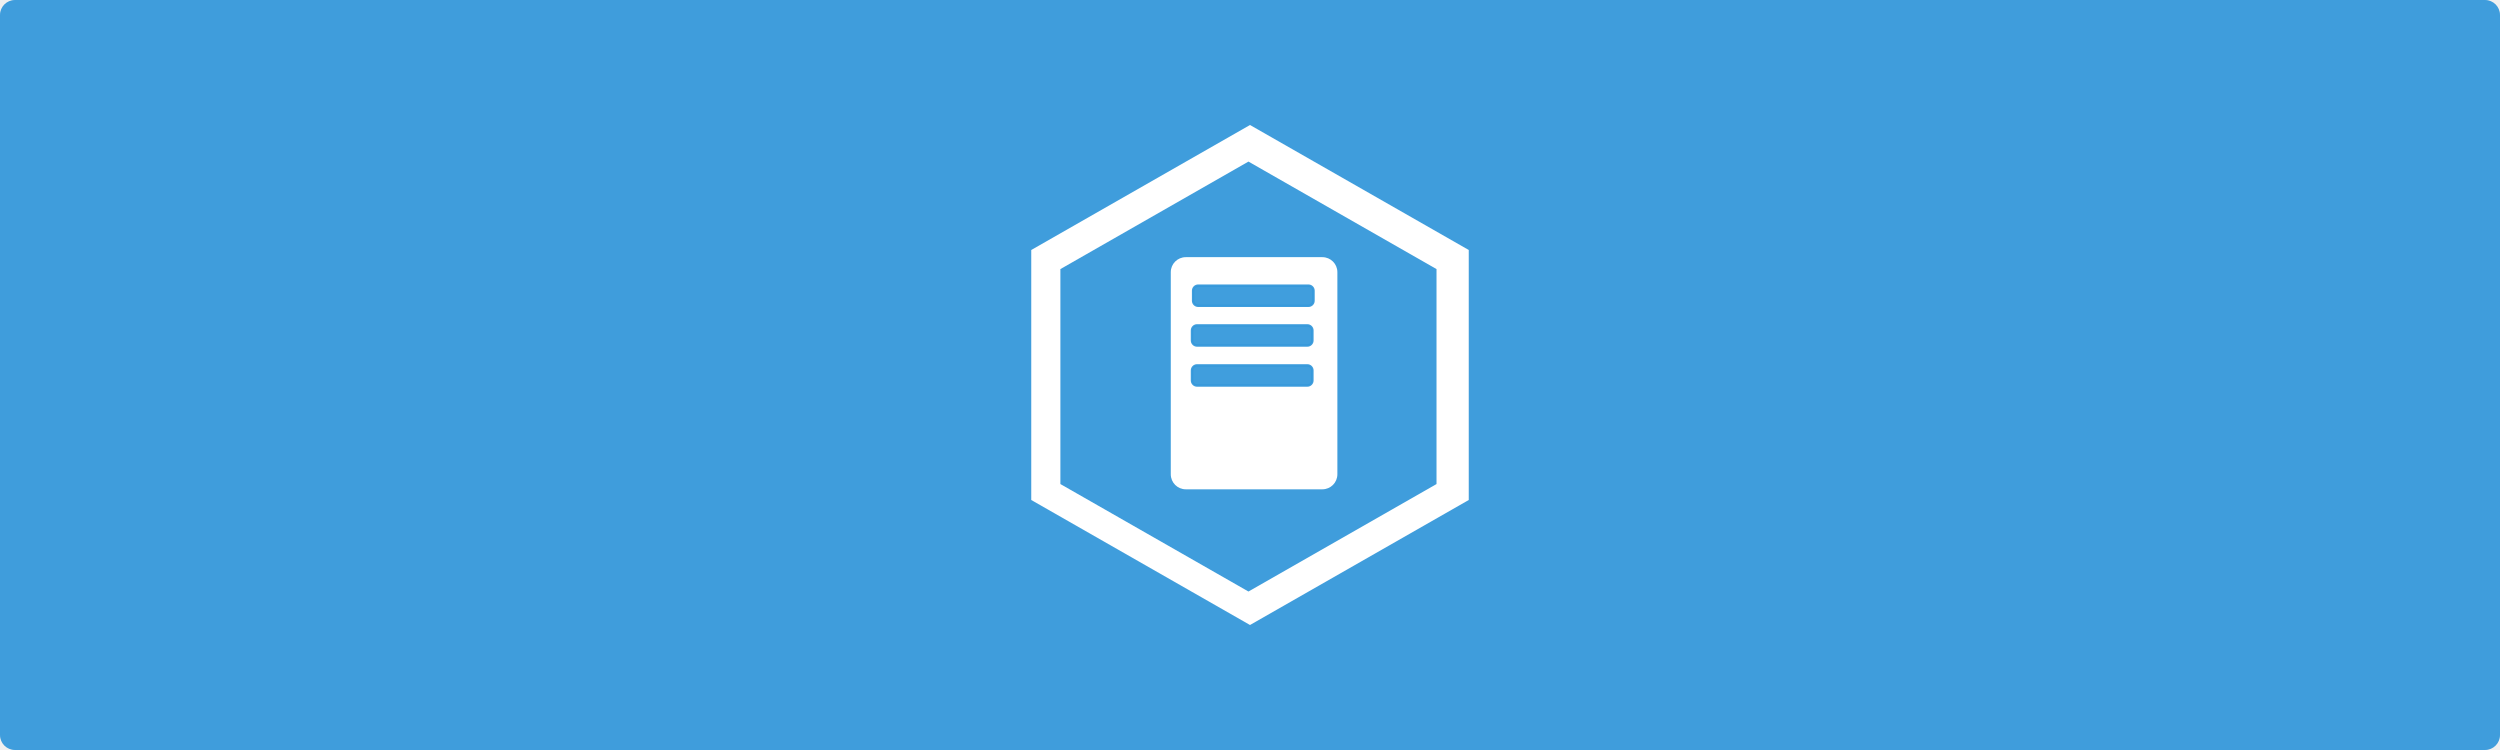
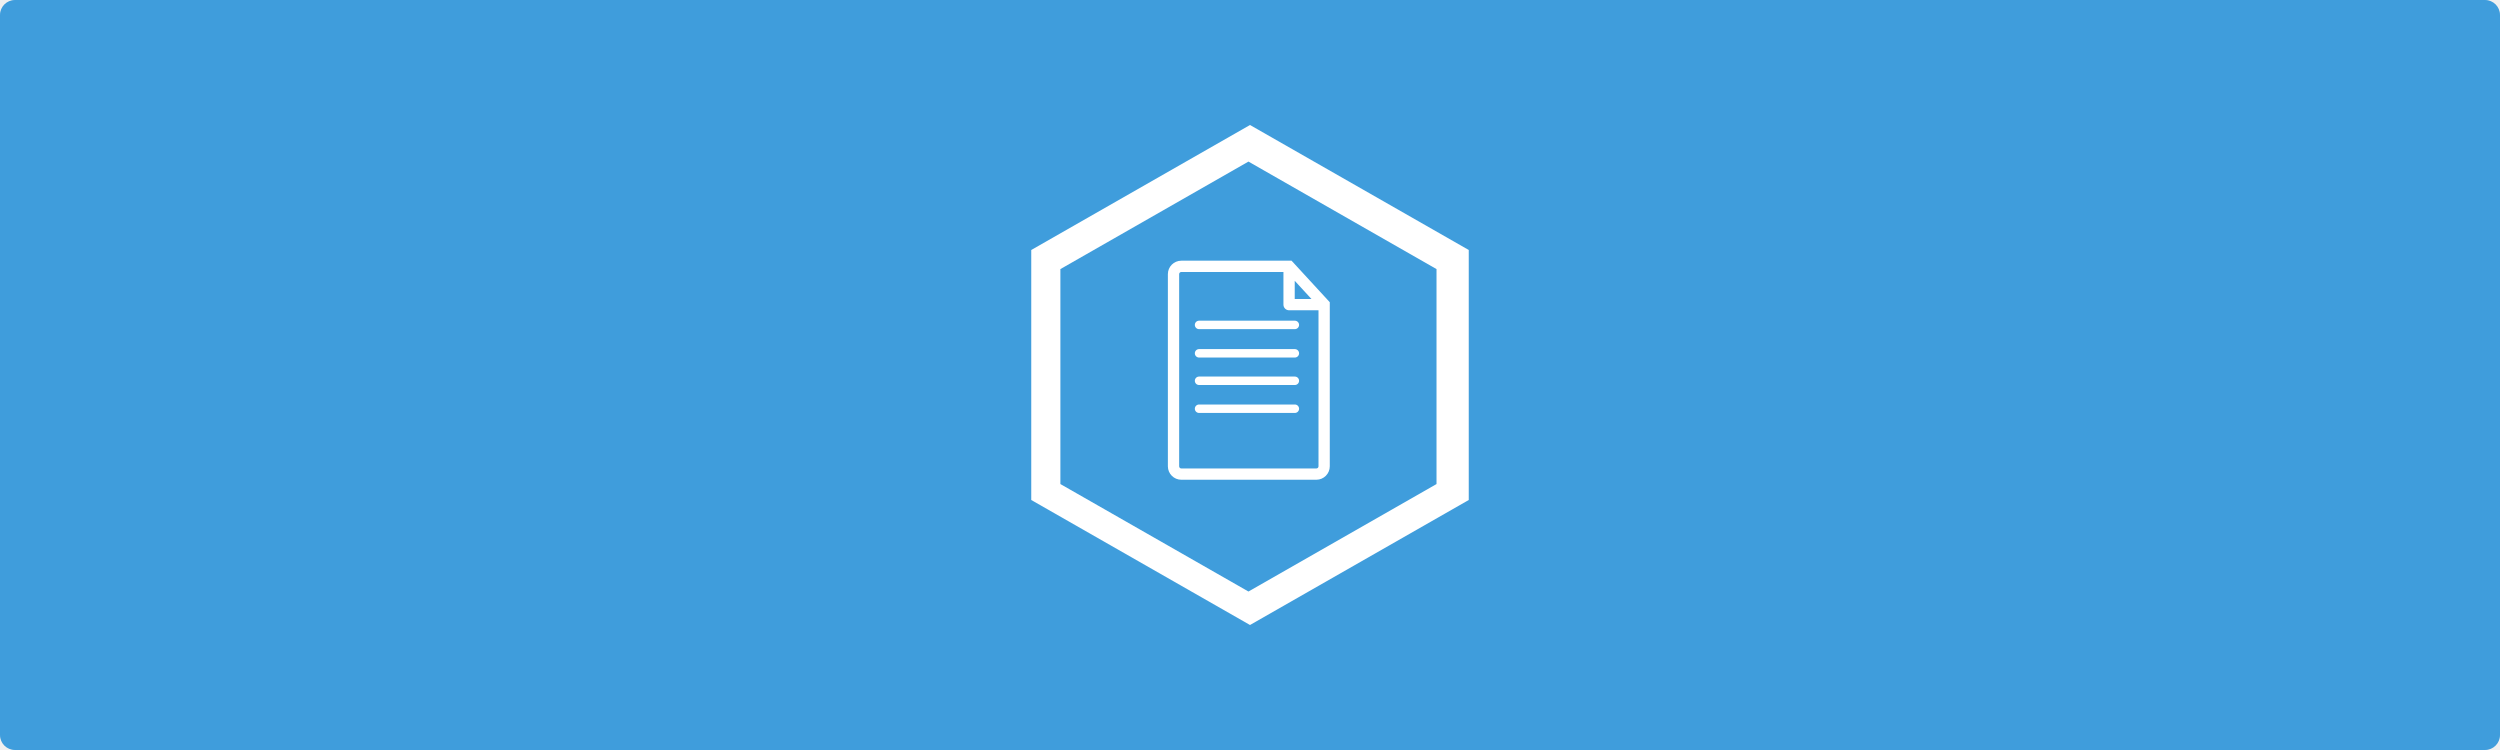
<svg xmlns="http://www.w3.org/2000/svg" width="1000" height="300" id="svg3063" version="1.1">
  <defs id="defs3065">
    </defs>
  <g id="layer1" transform="translate(0,-900)">
    <rect style="fill:#3498db;fill-opacity:0.941" id="rect3955" width="1000" height="300" x="0" y="900" ry="6" rx="6" />
    <path style="fill:#ffffff" d="m 500,950 -87.5,50 0,100 87.5,50 87.5,-50 0,-100 -87.5,-50 z m -0.62,14.632 75.226,43.005 0,85.981 -75.226,42.991 -75.226,-42.991 0,-85.981 75.226,-43.005 z" id="path3075" />
-     <rect style="fill:#ffffff;fill-opacity:1" id="rect4599" width="66.637" height="92.86" x="468.312" y="1002.865" ry="6" rx="6" />
-     <rect style="fill:#3498db;fill-opacity:0.941;stroke:#3498db;stroke-opacity:0.941" id="rect4675" width="48.127" height="8.021" x="477.259" y="1014.279" rx="2" ry="2" />
-     <rect style="fill:#3498db;fill-opacity:0.941;stroke:#3498db;stroke-opacity:0.941" id="rect4675-8" width="48.127" height="8.021" x="476.812" y="1030.173" rx="2" ry="2" />
-     <rect style="fill:#3498db;fill-opacity:0.941;stroke:#3498db;stroke-opacity:0.941" id="rect4675-82" width="48.127" height="8.021" x="476.812" y="1046.173" rx="2" ry="2" />
+     <path id="path3019" d="m 516.622,1004.278 h -44.1 c -2.961,0 -5.372,2.413 -5.372,5.373 v 76.874 c 0,2.964 2.412,5.373 5.372,5.373 h 54.018 c 2.964,0 5.373,-2.409 5.373,-5.373 v -65.633 l -15.292,-16.615 z m 1.268,8.041 6.703,7.284 h -6.703 v -7.284 z m 9.512,74.206 c 0,0.474 -0.388,0.862 -0.862,0.862 h -54.017 c -0.474,0 -0.86,-0.388 -0.86,-0.862 v -76.873 c 0,-0.474 0.385,-0.859 0.86,-0.859 h 40.854 v 13.067 c 0,1.244 1.013,2.253 2.257,2.253 h 11.768 v 62.412 z m -47.779,-58.248 h 38.317 c 0.933,0 1.69,0.757 1.69,1.69 0,0.933 -0.757,1.69 -1.69,1.69 h -38.317 c -0.933,0 -1.69,-0.757 -1.69,-1.69 0,-0.933 0.757,-1.69 1.69,-1.69 z m 40.008,13.05 c 0,0.933 -0.757,1.69 -1.69,1.69 h -38.317 c -0.933,0 -1.69,-0.757 -1.69,-1.69 0,-0.933 0.757,-1.69 1.69,-1.69 h 38.317 c 0.933,0 1.69,0.757 1.69,1.69 z m 0,10.988 c 0,0.933 -0.757,1.69 -1.69,1.69 h -38.317 c -0.933,0 -1.69,-0.757 -1.69,-1.69 0,-0.933 0.757,-1.69 1.69,-1.69 h 38.317 c 0.933,0 1.69,0.757 1.69,1.69 z m 0,11.175 c 0,0.933 -0.757,1.69 -1.69,1.69 h -38.317 c -0.933,0 -1.69,-0.757 -1.69,-1.69 0,-0.933 0.757,-1.69 1.69,-1.69 h 38.317 c 0.933,0 1.69,0.757 1.69,1.69 z" style="fill:#ffffff" />
  </g>
</svg>
